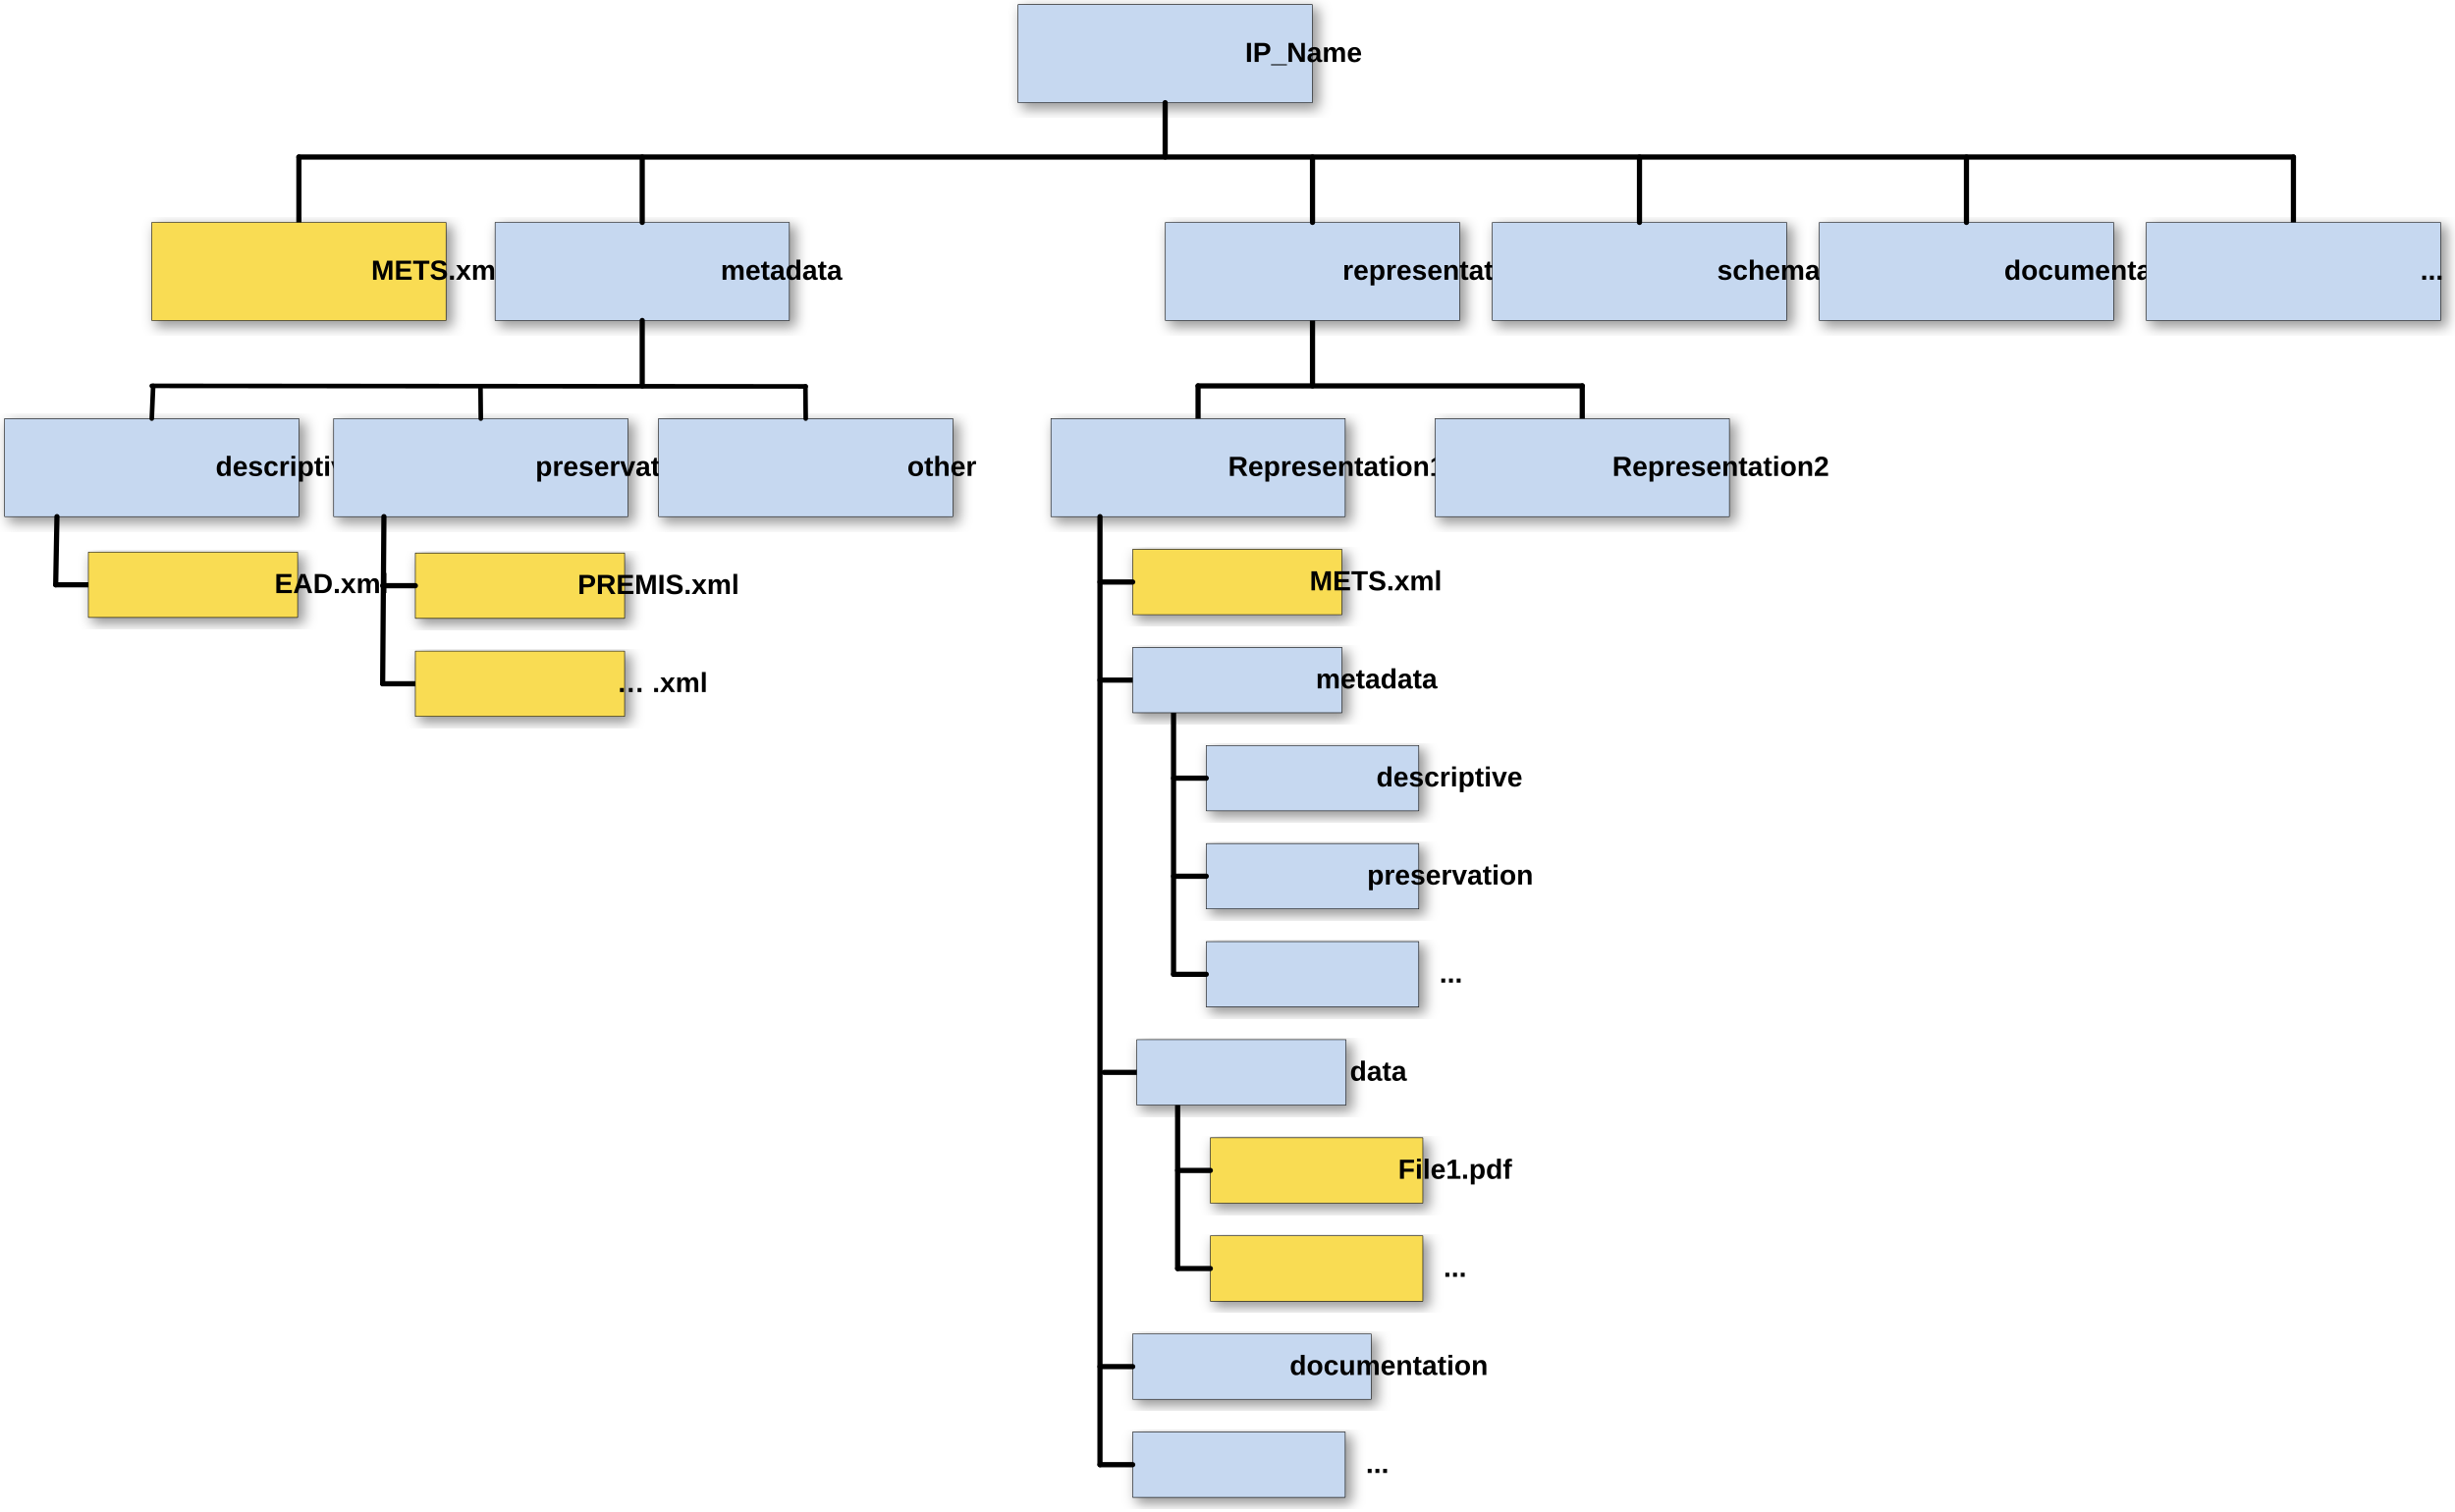
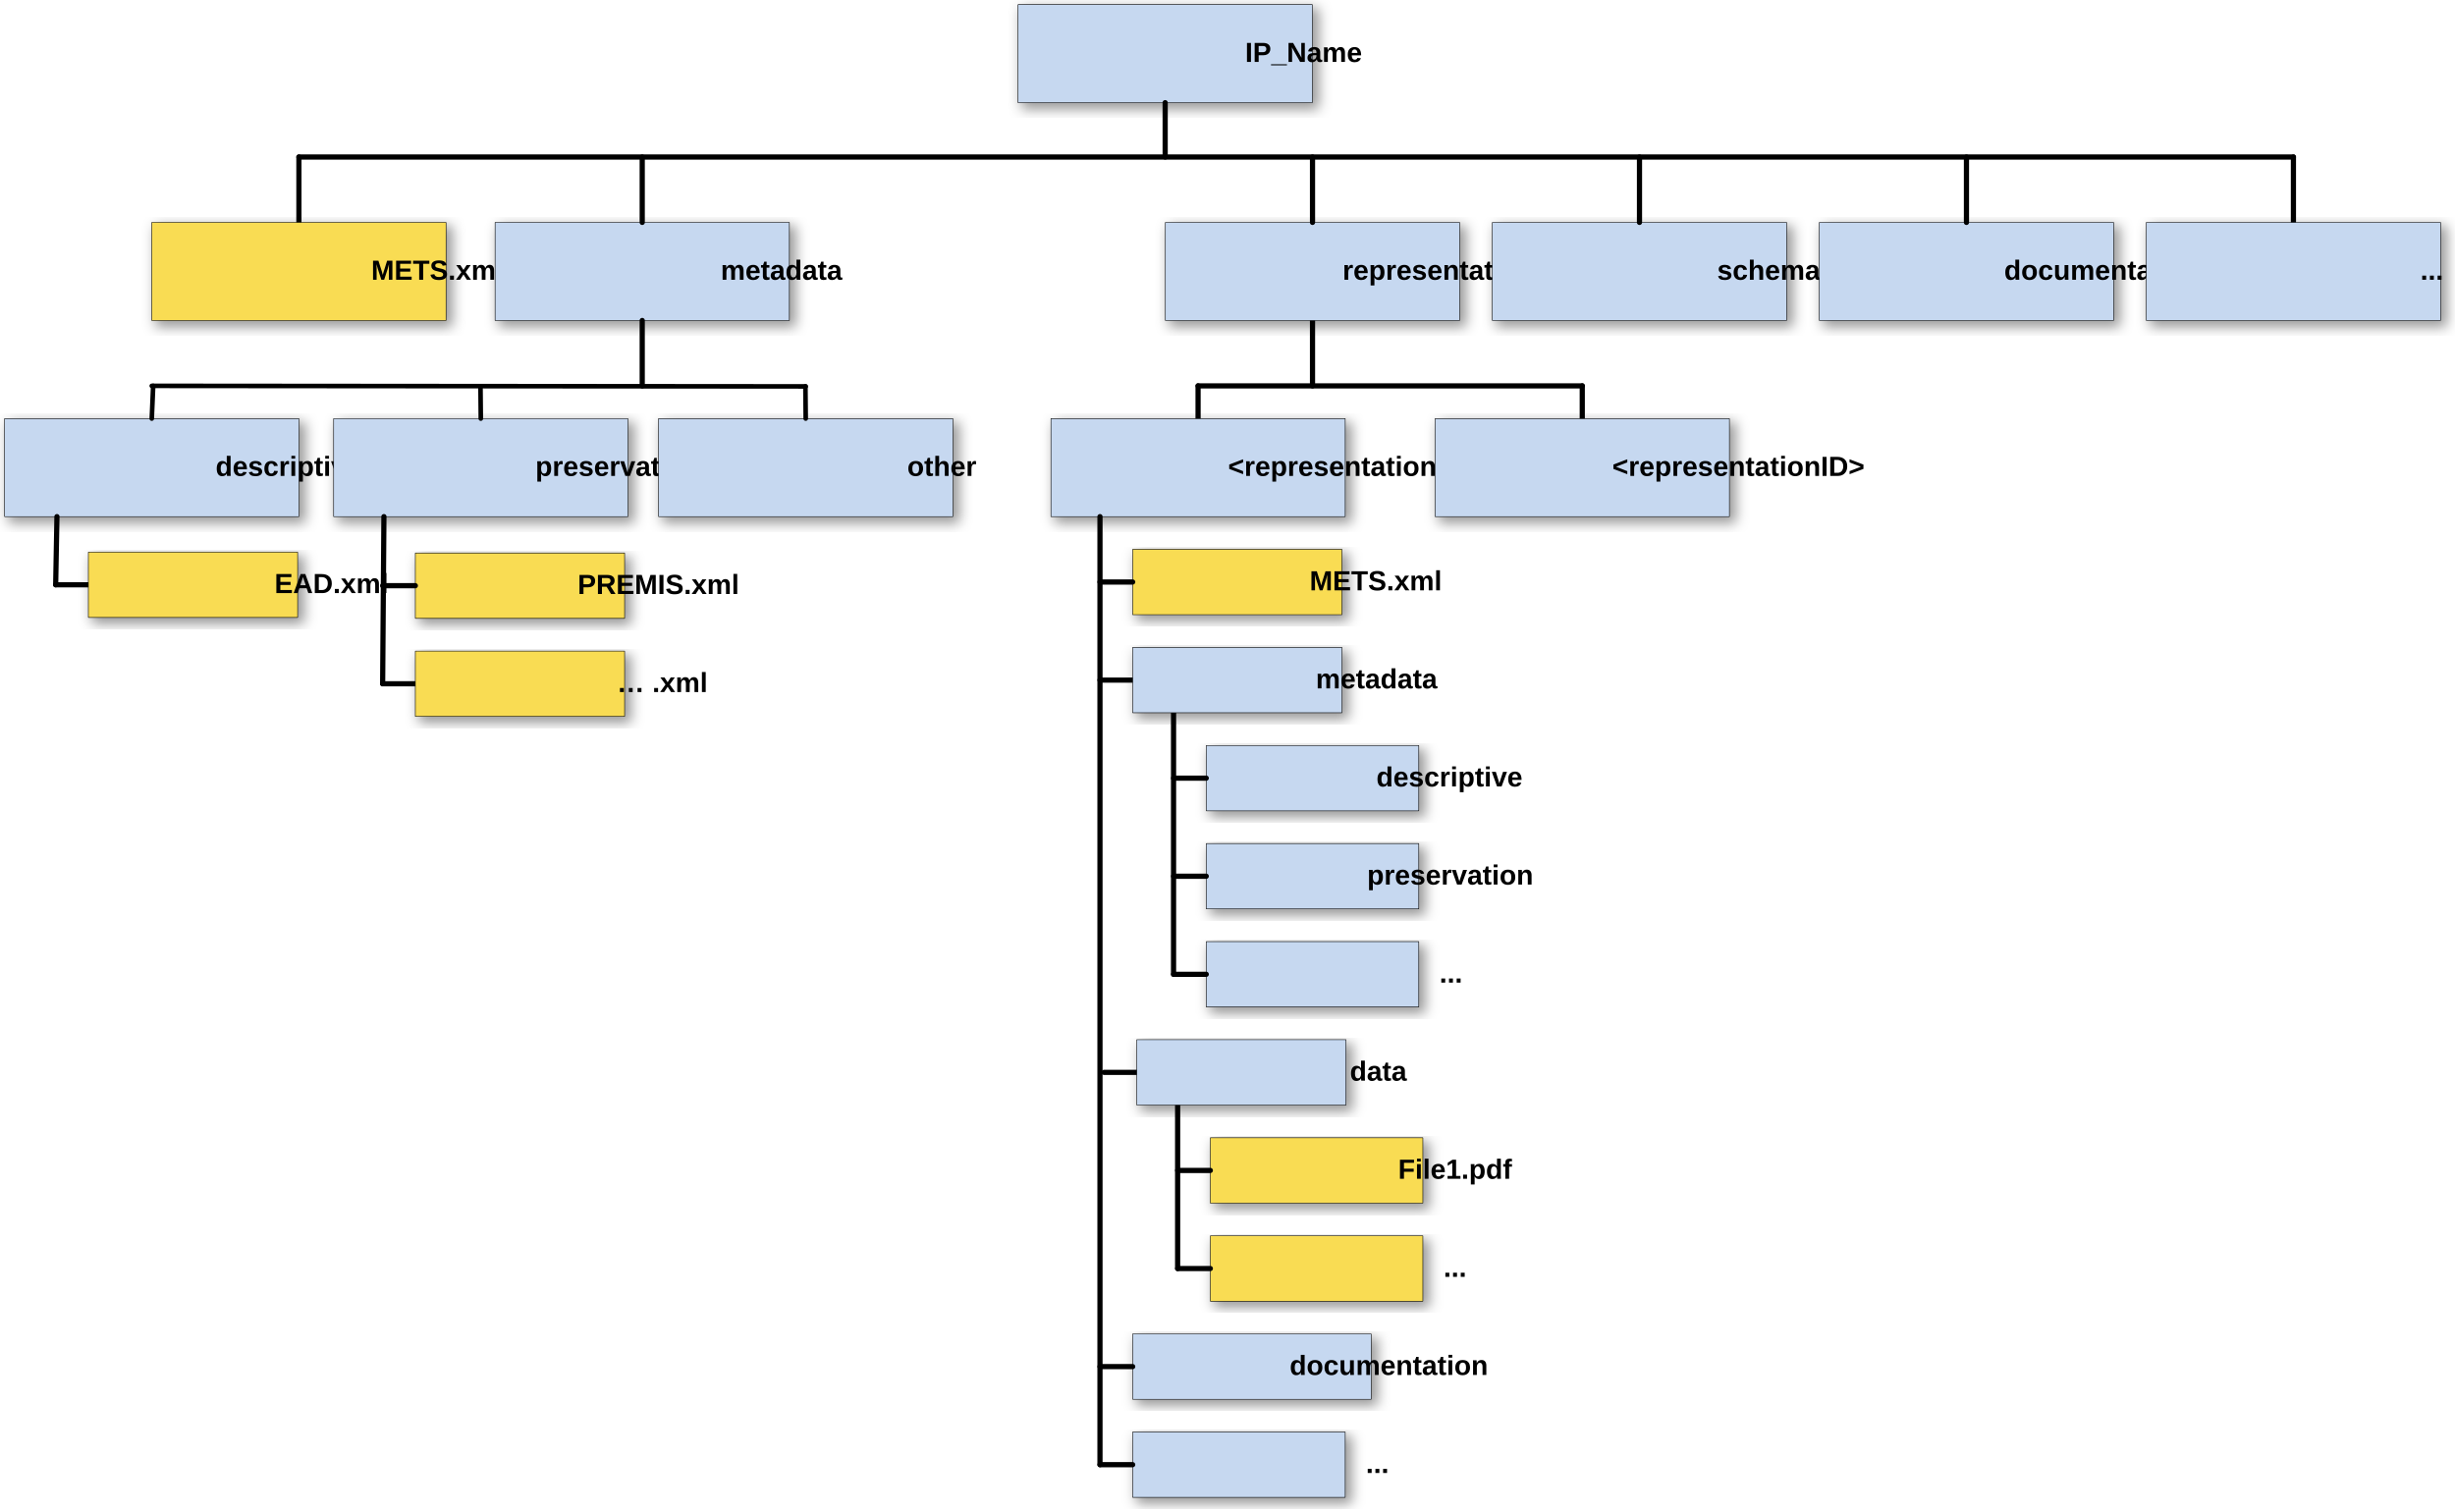
<svg xmlns="http://www.w3.org/2000/svg" xmlns:ns1="http://schemas.microsoft.com/visio/2003/SVGExtensions/" width="14.78in" height="9.103in" viewBox="0 0 1064.15 655.422" xml:space="preserve" color-interpolation-filters="sRGB" class="st8">
  <ns1:documentProperties ns1:langID="2057" ns1:metric="true" ns1:viewMarkup="false" />
  <style type="text/css">
	
		.st1 {visibility:visible}
		.st2 {fill:#000000;fill-opacity:0.4;filter:url(#filter_2.6666667461395);stroke:#000000;stroke-linecap:round;stroke-linejoin:round;stroke-opacity:0.4}
		.st3 {fill:#c6d8f0;stroke:#000000;stroke-linecap:round;stroke-linejoin:round;stroke-width:0.24}
		.st4 {fill:#000000;font-family:Arial;font-size:1em;font-weight:bold}
		.st5 {stroke:#000000;stroke-linecap:round;stroke-linejoin:round;stroke-width:2}
		.st6 {stroke:#000000;stroke-linecap:round;stroke-linejoin:round;stroke-width:2.25}
		.st7 {fill:#f9dc53;stroke:#000000;stroke-linecap:round;stroke-linejoin:round;stroke-width:0.24}
		.st8 {fill:none;fill-rule:evenodd;font-size:12px;overflow:visible;stroke-linecap:square;stroke-miterlimit:3}
	
	</style>
  <defs id="Filters">
    <filter id="filter_2.6666667461395">
      <feGaussianBlur stdDeviation="2.667" />
    </filter>
  </defs>
  <g ns1:mID="0" ns1:index="1" ns1:groupContext="foregroundPage">
    <ns1:pageProperties ns1:drawingScale="0.0393701" ns1:pageScale="0.0393701" ns1:drawingUnits="24" ns1:shadowOffsetX="8.50394" ns1:shadowOffsetY="-8.50394" />
    <g id="shape1-1" ns1:mID="1" ns1:groupContext="shape" transform="translate(441.277,-610.904)">
      <ns1:userDefs>
        <ns1:ud ns1:nameU="visVersion" ns1:val="VT0(11):26" />
      </ns1:userDefs>
      <ns1:textBlock ns1:margins="rect(4,4,4,4)" ns1:tabSpace="42.5197" />
      <ns1:textRect cx="63.779" cy="634.162" width="127.56" height="42.52" />
      <g id="shadow1-2" ns1:groupContext="shadow" ns1:shadowOffsetX="2.12132" ns1:shadowOffsetY="-2.12132" ns1:shadowType="1" transform="matrix(1,0,0,1,2.12132,2.12132)" class="st1">
        <rect x="0" y="612.902" width="127.559" height="42.52" class="st2" />
      </g>
      <rect x="0" y="612.902" width="127.559" height="42.52" class="st3" />
      <text x="38.43" y="637.76" class="st4" ns1:langID="2057">
        <ns1:paragraph ns1:horizAlign="1" />
        <ns1:tabList />IP_Name</text>
    </g>
    <g id="shape2-7" ns1:mID="2" ns1:groupContext="shape" transform="translate(66.3227,-488.131) rotate(0.0477885)">
      <path d="M0 655.42 L283.47 655.42" class="st5" />
    </g>
    <g id="shape3-10" ns1:mID="3" ns1:groupContext="shape" transform="translate(129.558,-587.344)">
      <path d="M0 655.42 L864.57 655.42" class="st6" />
    </g>
    <g id="shape4-13" ns1:mID="4" ns1:groupContext="shape" transform="translate(-136.1,181.464) rotate(-90)">
      <path d="M0 655.42 L14.17 655.42" class="st6" />
    </g>
    <g id="shape5-16" ns1:mID="5" ns1:groupContext="shape" transform="translate(-150.365,68.0783) rotate(-90)">
      <path d="M0 655.42 L23.56 655.42" class="st6" />
    </g>
    <g id="shape6-19" ns1:mID="6" ns1:groupContext="shape" transform="translate(338.703,96.4247) rotate(-90)">
      <path d="M0 655.42 L28.35 655.42" class="st6" />
    </g>
    <g id="shape7-22" ns1:mID="7" ns1:groupContext="shape" transform="translate(-86.4941,167.291) rotate(-90)">
      <path d="M0 655.42 L28.35 655.42" class="st6" />
    </g>
    <g id="shape8-25" ns1:mID="8" ns1:groupContext="shape" transform="translate(-525.864,96.4247) rotate(-90)">
      <path d="M0 655.42 L28.35 655.42" class="st6" />
    </g>
    <g id="shape9-28" ns1:mID="9" ns1:groupContext="shape" transform="translate(1.99868,-431.438)">
      <ns1:userDefs>
        <ns1:ud ns1:nameU="visVersion" ns1:val="VT0(11):26" />
      </ns1:userDefs>
      <ns1:textBlock ns1:margins="rect(4,4,4,4)" ns1:tabSpace="42.5197" />
      <ns1:textRect cx="63.779" cy="634.162" width="127.56" height="42.52" />
      <g id="shadow9-29" ns1:groupContext="shadow" ns1:shadowOffsetX="2.12132" ns1:shadowOffsetY="-2.12132" ns1:shadowType="1" transform="matrix(1,0,0,1,2.12132,2.12132)" class="st1">
        <rect x="0" y="612.902" width="127.559" height="42.52" class="st2" />
      </g>
      <rect x="0" y="612.902" width="127.559" height="42.52" class="st3" />
      <text x="31.43" y="637.76" class="st4" ns1:langID="2057">
        <ns1:paragraph ns1:horizAlign="1" />
        <ns1:tabList />descriptive</text>
    </g>
    <g id="shape10-34" ns1:mID="10" ns1:groupContext="shape" transform="translate(144.623,-431.43)">
      <ns1:userDefs>
        <ns1:ud ns1:nameU="visVersion" ns1:val="VT0(11):26" />
      </ns1:userDefs>
      <ns1:textBlock ns1:margins="rect(4,4,4,4)" ns1:tabSpace="42.5197" />
      <ns1:textRect cx="63.779" cy="634.162" width="127.56" height="42.52" />
      <g id="shadow10-35" ns1:groupContext="shadow" ns1:shadowOffsetX="2.12132" ns1:shadowOffsetY="-2.12132" ns1:shadowType="1" transform="matrix(1,0,0,1,2.12132,2.12132)" class="st1">
        <rect x="0" y="612.902" width="127.559" height="42.52" class="st2" />
      </g>
      <rect x="0" y="612.902" width="127.559" height="42.52" class="st3" />
      <text x="27.43" y="637.76" class="st4" ns1:langID="2057">
        <ns1:paragraph ns1:horizAlign="1" />
        <ns1:tabList />preservation</text>
    </g>
    <g id="shape11-40" ns1:mID="11" ns1:groupContext="shape" transform="translate(285.463,-431.438)">
      <ns1:userDefs>
        <ns1:ud ns1:nameU="visVersion" ns1:val="VT0(11):26" />
      </ns1:userDefs>
      <ns1:textBlock ns1:margins="rect(4,4,4,4)" ns1:tabSpace="42.5197" />
      <ns1:textRect cx="63.779" cy="634.162" width="127.56" height="42.52" />
      <g id="shadow11-41" ns1:groupContext="shadow" ns1:shadowOffsetX="2.12132" ns1:shadowOffsetY="-2.12132" ns1:shadowType="1" transform="matrix(1,0,0,1,2.12132,2.12132)" class="st1">
        <rect x="0" y="612.902" width="127.559" height="42.52" class="st2" />
      </g>
      <rect x="0" y="612.902" width="127.559" height="42.52" class="st3" />
      <text x="47.78" y="637.76" class="st4" ns1:langID="2057">
        <ns1:paragraph ns1:horizAlign="1" />
        <ns1:tabList />other</text>
    </g>
    <g id="shape12-46" ns1:mID="12" ns1:groupContext="shape" transform="translate(455.542,-431.438)">
      <ns1:userDefs>
        <ns1:ud ns1:nameU="visVersion" ns1:val="VT0(11):26" />
      </ns1:userDefs>
      <ns1:textBlock ns1:margins="rect(4,4,4,4)" ns1:tabSpace="42.5197" />
      <ns1:textRect cx="63.779" cy="634.162" width="127.56" height="42.52" />
      <g id="shadow12-47" ns1:groupContext="shadow" ns1:shadowOffsetX="2.12132" ns1:shadowOffsetY="-2.12132" ns1:shadowType="1" transform="matrix(1,0,0,1,2.12132,2.12132)" class="st1">
        <rect x="0" y="612.902" width="127.559" height="42.52" class="st2" />
      </g>
      <rect x="0" y="612.902" width="127.559" height="42.52" class="st3" />
      <text x="16.77" y="637.76" class="st4" ns1:langID="2057">
        <ns1:paragraph ns1:horizAlign="1" />
-         <ns1:tabList />Representation1</text>
+         <ns1:tabList />&lt;representationID&gt;</text>
    </g>
    <g id="shape13-52" ns1:mID="13" ns1:groupContext="shape" transform="translate(1004.5,161.176) rotate(89.4448)">
      <path d="M0 655.42 L13.94 655.42" class="st5" />
    </g>
    <g id="shape14-55" ns1:mID="14" ns1:groupContext="shape" transform="translate(721.205,195.411) rotate(92.4589)">
      <path d="M0 655.42 L14.19 655.42" class="st5" />
    </g>
    <g id="shape15-58" ns1:mID="15" ns1:groupContext="shape" transform="translate(505.148,-516.478)">
      <ns1:userDefs>
        <ns1:ud ns1:nameU="visVersion" ns1:val="VT0(11):26" />
      </ns1:userDefs>
      <ns1:textBlock ns1:margins="rect(4,4,4,4)" ns1:tabSpace="42.5197" />
      <ns1:textRect cx="63.779" cy="634.162" width="127.56" height="42.52" />
      <g id="shadow15-59" ns1:groupContext="shadow" ns1:shadowOffsetX="2.12132" ns1:shadowOffsetY="-2.12132" ns1:shadowType="1" transform="matrix(1,0,0,1,2.12132,2.12132)" class="st1">
        <rect x="0" y="612.902" width="127.559" height="42.52" class="st2" />
      </g>
      <rect x="0" y="612.902" width="127.559" height="42.52" class="st3" />
      <text x="16.77" y="637.76" class="st4" ns1:langID="2057">
        <ns1:paragraph ns1:horizAlign="1" />
        <ns1:tabList />representations</text>
    </g>
    <g id="shape16-64" ns1:mID="16" ns1:groupContext="shape" transform="translate(646.881,-516.478)">
      <ns1:userDefs>
        <ns1:ud ns1:nameU="visVersion" ns1:val="VT0(11):26" />
      </ns1:userDefs>
      <ns1:textBlock ns1:margins="rect(4,4,4,4)" ns1:tabSpace="42.5197" />
      <ns1:textRect cx="63.779" cy="634.162" width="127.56" height="42.52" />
      <g id="shadow16-65" ns1:groupContext="shadow" ns1:shadowOffsetX="2.12132" ns1:shadowOffsetY="-2.12132" ns1:shadowType="1" transform="matrix(1,0,0,1,2.12132,2.12132)" class="st1">
        <rect x="0" y="612.902" width="127.559" height="42.52" class="st2" />
      </g>
      <rect x="0" y="612.902" width="127.559" height="42.52" class="st3" />
      <text x="37.43" y="637.76" class="st4" ns1:langID="2057">
        <ns1:paragraph ns1:horizAlign="1" />
        <ns1:tabList />schemas</text>
    </g>
    <g id="shape17-70" ns1:mID="17" ns1:groupContext="shape" transform="translate(788.613,-516.478)">
      <ns1:userDefs>
        <ns1:ud ns1:nameU="visVersion" ns1:val="VT0(11):26" />
      </ns1:userDefs>
      <ns1:textBlock ns1:margins="rect(4,4,4,4)" ns1:tabSpace="42.5197" />
      <ns1:textRect cx="63.779" cy="634.162" width="127.56" height="42.52" />
      <g id="shadow17-71" ns1:groupContext="shadow" ns1:shadowOffsetX="2.12132" ns1:shadowOffsetY="-2.12132" ns1:shadowType="1" transform="matrix(1,0,0,1,2.12132,2.12132)" class="st1">
        <rect x="0" y="612.902" width="127.559" height="42.52" class="st2" />
      </g>
      <rect x="0" y="612.902" width="127.559" height="42.52" class="st3" />
      <text x="20.11" y="637.76" class="st4" ns1:langID="2057">
        <ns1:paragraph ns1:horizAlign="1" />
        <ns1:tabList />documentation</text>
    </g>
    <g id="shape18-76" ns1:mID="18" ns1:groupContext="shape" transform="translate(930.345,-516.478)">
      <ns1:userDefs>
        <ns1:ud ns1:nameU="visVersion" ns1:val="VT0(11):26" />
      </ns1:userDefs>
      <ns1:textBlock ns1:margins="rect(4,4,4,4)" ns1:tabSpace="42.5197" />
      <ns1:textRect cx="63.779" cy="634.162" width="127.56" height="42.52" />
      <g id="shadow18-77" ns1:groupContext="shadow" ns1:shadowOffsetX="2.12132" ns1:shadowOffsetY="-2.12132" ns1:shadowType="1" transform="matrix(1,0,0,1,2.12132,2.12132)" class="st1">
        <rect x="0" y="612.902" width="127.559" height="42.52" class="st2" />
      </g>
      <rect x="0" y="612.902" width="127.559" height="42.52" class="st3" />
      <text x="58.78" y="637.76" class="st4" ns1:langID="2057">
        <ns1:paragraph ns1:horizAlign="1" />
        <ns1:tabList />...</text>
    </g>
    <g id="shape19-82" ns1:mID="19" ns1:groupContext="shape" transform="translate(685.857,822.713) rotate(180)">
      <path d="M0 655.42 L166.54 655.42" class="st6" />
    </g>
    <g id="shape20-85" ns1:mID="20" ns1:groupContext="shape" transform="translate(30.435,181.464) rotate(-90)">
      <path d="M0 655.42 L14.17 655.42" class="st6" />
    </g>
    <g id="shape21-88" ns1:mID="21" ns1:groupContext="shape" transform="translate(-86.4941,96.4247) rotate(-90)">
      <path d="M0 655.42 L28.35 655.42" class="st6" />
    </g>
    <g id="shape22-91" ns1:mID="22" ns1:groupContext="shape" transform="translate(55.2382,96.4247) rotate(-90)">
      <path d="M0 655.42 L28.35 655.42" class="st6" />
    </g>
    <g id="shape23-94" ns1:mID="23" ns1:groupContext="shape" transform="translate(1507.81,68.0783) rotate(90)">
      <path d="M0 655.42 L28.35 655.42" class="st6" />
    </g>
    <g id="shape24-97" ns1:mID="24" ns1:groupContext="shape" transform="translate(622.077,-431.438)">
      <ns1:userDefs>
        <ns1:ud ns1:nameU="visVersion" ns1:val="VT0(11):26" />
      </ns1:userDefs>
      <ns1:textBlock ns1:margins="rect(4,4,4,4)" ns1:tabSpace="42.5197" />
      <ns1:textRect cx="63.779" cy="634.162" width="127.56" height="42.52" />
      <g id="shadow24-98" ns1:groupContext="shadow" ns1:shadowOffsetX="2.12132" ns1:shadowOffsetY="-2.12132" ns1:shadowType="1" transform="matrix(1,0,0,1,2.12132,2.12132)" class="st1">
        <rect x="0" y="612.902" width="127.559" height="42.52" class="st2" />
      </g>
      <rect x="0" y="612.902" width="127.559" height="42.52" class="st3" />
      <text x="16.77" y="637.76" class="st4" ns1:langID="2057">
        <ns1:paragraph ns1:horizAlign="1" />
-         <ns1:tabList />Representation2</text>
+         <ns1:tabList />&lt;representationID&gt;</text>
    </g>
    <g id="shape25-103" ns1:mID="25" ns1:groupContext="shape" transform="translate(65.7782,-516.478)">
      <ns1:userDefs>
        <ns1:ud ns1:nameU="visVersion" ns1:val="VT0(11):26" />
      </ns1:userDefs>
      <ns1:textBlock ns1:margins="rect(4,4,4,4)" ns1:tabSpace="42.5197" />
      <ns1:textRect cx="63.779" cy="634.162" width="127.56" height="42.52" />
      <g id="shadow25-104" ns1:groupContext="shadow" ns1:shadowOffsetX="2.12132" ns1:shadowOffsetY="-2.12132" ns1:shadowType="1" transform="matrix(1,0,0,1,2.12132,2.12132)" class="st1">
        <rect x="0" y="612.902" width="127.559" height="42.52" class="st2" />
      </g>
      <rect x="0" y="612.902" width="127.559" height="42.52" class="st7" />
      <text x="35.11" y="637.76" class="st4" ns1:langID="2057">
        <ns1:paragraph ns1:horizAlign="1" />
        <ns1:tabList />METS.xml</text>
    </g>
    <g id="shape26-109" ns1:mID="26" ns1:groupContext="shape" transform="translate(214.597,-516.478)">
      <ns1:userDefs>
        <ns1:ud ns1:nameU="visVersion" ns1:val="VT0(11):26" />
      </ns1:userDefs>
      <ns1:textBlock ns1:margins="rect(4,4,4,4)" ns1:tabSpace="42.5197" />
      <ns1:textRect cx="63.779" cy="634.162" width="127.56" height="42.52" />
      <g id="shadow26-110" ns1:groupContext="shadow" ns1:shadowOffsetX="2.12132" ns1:shadowOffsetY="-2.12132" ns1:shadowType="1" transform="matrix(1,0,0,1,2.12132,2.12132)" class="st1">
        <rect x="0" y="612.902" width="127.559" height="42.52" class="st2" />
      </g>
      <rect x="0" y="612.902" width="127.559" height="42.52" class="st3" />
      <text x="37.77" y="637.76" class="st4" ns1:langID="2057">
        <ns1:paragraph ns1:horizAlign="1" />
        <ns1:tabList />metadata</text>
    </g>
    <g id="shape27-115" ns1:mID="27" ns1:groupContext="shape" transform="translate(-631.183,241.306) rotate(-88.9311)">
      <path d="M0 655.42 L29.55 655.42" class="st6" />
    </g>
    <g id="shape28-118" ns1:mID="28" ns1:groupContext="shape" transform="translate(38.2977,908.955) rotate(180)">
      <path d="M0 655.42 L14.17 655.42" class="st6" />
    </g>
    <g id="shape29-121" ns1:mID="29" ns1:groupContext="shape" transform="translate(-489.546,291.459) rotate(-89.5641)">
      <path d="M0 655.42 L72.46 655.42" class="st6" />
    </g>
    <g id="shape30-124" ns1:mID="30" ns1:groupContext="shape" transform="translate(490.975,-388.918)">
      <ns1:userDefs>
        <ns1:ud ns1:nameU="visVersion" ns1:val="VT0(11):26" />
      </ns1:userDefs>
      <ns1:textBlock ns1:margins="rect(4,4,4,4)" ns1:tabSpace="42.5197" />
      <ns1:textRect cx="45.354" cy="641.249" width="90.71" height="28.346" />
      <g id="shadow30-125" ns1:groupContext="shadow" ns1:shadowOffsetX="2.12132" ns1:shadowOffsetY="-2.12132" ns1:shadowType="1" transform="matrix(1,0,0,1,2.12132,2.12132)" class="st1">
        <rect x="0" y="627.075" width="90.709" height="28.346" class="st2" />
      </g>
      <rect x="0" y="627.075" width="90.709" height="28.346" class="st7" />
      <text x="16.68" y="644.85" class="st4" ns1:langID="2057">
        <ns1:paragraph ns1:horizAlign="1" />
        <ns1:tabList />METS.xml</text>
    </g>
    <g id="shape31-130" ns1:mID="31" ns1:groupContext="shape" transform="translate(-178.62,635.007) rotate(-90)">
      <path d="M0 655.42 L411.02 655.42" class="st6" />
    </g>
    <g id="shape32-133" ns1:mID="32" ns1:groupContext="shape" transform="translate(490.975,950.272) rotate(180)">
      <path d="M0 655.42 L14.17 655.42" class="st6" />
    </g>
    <g id="shape33-136" ns1:mID="33" ns1:groupContext="shape" transform="translate(490.975,907.752) rotate(180)">
      <path d="M0 655.42 L14.17 655.42" class="st6" />
    </g>
    <g id="shape34-139" ns1:mID="34" ns1:groupContext="shape" transform="translate(522.865,-303.879)">
      <ns1:userDefs>
        <ns1:ud ns1:nameU="visVersion" ns1:val="VT0(11):26" />
      </ns1:userDefs>
      <ns1:textBlock ns1:margins="rect(4,4,4,4)" ns1:tabSpace="42.5197" />
      <ns1:textRect cx="46.063" cy="641.249" width="92.13" height="28.346" />
      <g id="shadow34-140" ns1:groupContext="shadow" ns1:shadowOffsetX="2.12132" ns1:shadowOffsetY="-2.12132" ns1:shadowType="1" transform="matrix(1,0,0,1,2.12132,2.12132)" class="st1">
        <rect x="0" y="627.075" width="92.126" height="28.346" class="st2" />
      </g>
      <rect x="0" y="627.075" width="92.126" height="28.346" class="st3" />
      <text x="13.71" y="644.85" class="st4" ns1:langID="2057">
        <ns1:paragraph ns1:horizAlign="1" />
        <ns1:tabList />descriptive</text>
    </g>
    <g id="shape35-145" ns1:mID="35" ns1:groupContext="shape" transform="translate(522.865,-261.359)">
      <ns1:userDefs>
        <ns1:ud ns1:nameU="visVersion" ns1:val="VT0(11):26" />
      </ns1:userDefs>
      <ns1:textBlock ns1:margins="rect(4,4,4,4)" ns1:tabSpace="42.5197" />
      <ns1:textRect cx="46.063" cy="641.249" width="92.13" height="28.346" />
      <g id="shadow35-146" ns1:groupContext="shadow" ns1:shadowOffsetX="2.12132" ns1:shadowOffsetY="-2.12132" ns1:shadowType="1" transform="matrix(1,0,0,1,2.12132,2.12132)" class="st1">
        <rect x="0" y="627.075" width="92.126" height="28.346" class="st2" />
      </g>
      <rect x="0" y="627.075" width="92.126" height="28.346" class="st3" />
      <text x="9.71" y="644.85" class="st4" ns1:langID="2057">
        <ns1:paragraph ns1:horizAlign="1" />
        <ns1:tabList />preservation</text>
    </g>
    <g id="shape36-151" ns1:mID="36" ns1:groupContext="shape" transform="translate(522.865,-218.84)">
      <ns1:userDefs>
        <ns1:ud ns1:nameU="visVersion" ns1:val="VT0(11):26" />
      </ns1:userDefs>
      <ns1:textBlock ns1:margins="rect(4,4,4,4)" ns1:tabSpace="42.5197" />
      <ns1:textRect cx="46.063" cy="641.249" width="92.13" height="28.346" />
      <g id="shadow36-152" ns1:groupContext="shadow" ns1:shadowOffsetX="2.12132" ns1:shadowOffsetY="-2.12132" ns1:shadowType="1" transform="matrix(1,0,0,1,2.12132,2.12132)" class="st1">
        <rect x="0" y="627.075" width="92.126" height="28.346" class="st2" />
      </g>
      <rect x="0" y="627.075" width="92.126" height="28.346" class="st3" />
      <text x="41.06" y="644.85" class="st4" ns1:langID="2057">
        <ns1:paragraph ns1:horizAlign="1" />
        <ns1:tabList />...</text>
    </g>
    <g id="shape37-157" ns1:mID="37" ns1:groupContext="shape" transform="translate(-146.73,422.409) rotate(-90)">
      <path d="M0 655.42 L113.39 655.42" class="st6" />
    </g>
    <g id="shape38-160" ns1:mID="38" ns1:groupContext="shape" transform="translate(522.865,1077.83) rotate(180)">
      <path d="M0 655.42 L14.17 655.42" class="st6" />
    </g>
    <g id="shape39-163" ns1:mID="39" ns1:groupContext="shape" transform="translate(522.865,1035.31) rotate(180)">
      <path d="M0 655.42 L14.17 655.42" class="st6" />
    </g>
    <g id="shape40-166" ns1:mID="40" ns1:groupContext="shape" transform="translate(522.865,992.792) rotate(180)">
      <path d="M0 655.42 L14.17 655.42" class="st6" />
    </g>
    <g id="shape41-169" ns1:mID="41" ns1:groupContext="shape" transform="translate(490.975,-48.761)">
      <ns1:userDefs>
        <ns1:ud ns1:nameU="visVersion" ns1:val="VT0(11):26" />
      </ns1:userDefs>
      <ns1:textBlock ns1:margins="rect(4,4,4,4)" ns1:tabSpace="42.5197" />
      <ns1:textRect cx="51.686" cy="641.249" width="103.38" height="28.346" />
      <g id="shadow41-170" ns1:groupContext="shadow" ns1:shadowOffsetX="2.12132" ns1:shadowOffsetY="-2.12132" ns1:shadowType="1" transform="matrix(1,0,0,1,2.12132,2.12132)" class="st1">
        <rect x="0" y="627.075" width="103.373" height="28.346" class="st2" />
      </g>
      <rect x="0" y="627.075" width="103.373" height="28.346" class="st3" />
      <text x="8.02" y="644.85" class="st4" ns1:langID="2057">
        <ns1:paragraph ns1:horizAlign="1" />
        <ns1:tabList />documentation</text>
    </g>
    <g id="shape42-175" ns1:mID="42" ns1:groupContext="shape" transform="translate(490.975,-6.24132)">
      <ns1:userDefs>
        <ns1:ud ns1:nameU="visVersion" ns1:val="VT0(11):26" />
      </ns1:userDefs>
      <ns1:textBlock ns1:margins="rect(4,4,4,4)" ns1:tabSpace="42.5197" />
      <ns1:textRect cx="46.063" cy="641.249" width="92.13" height="28.346" />
      <g id="shadow42-176" ns1:groupContext="shadow" ns1:shadowOffsetX="2.12132" ns1:shadowOffsetY="-2.12132" ns1:shadowType="1" transform="matrix(1,0,0,1,2.12132,2.12132)" class="st1">
        <rect x="0" y="627.075" width="92.126" height="28.346" class="st2" />
      </g>
      <rect x="0" y="627.075" width="92.126" height="28.346" class="st3" />
      <text x="41.06" y="644.85" class="st4" ns1:langID="2057">
        <ns1:paragraph ns1:horizAlign="1" />
        <ns1:tabList />...</text>
    </g>
    <g id="shape43-181" ns1:mID="43" ns1:groupContext="shape" transform="translate(490.975,1290.43) rotate(180)">
      <path d="M0 655.42 L14.17 655.42" class="st6" />
    </g>
    <g id="shape44-184" ns1:mID="44" ns1:groupContext="shape" transform="translate(490.975,1247.91) rotate(180)">
      <path d="M0 655.42 L14.17 655.42" class="st6" />
    </g>
    <g id="shape45-187" ns1:mID="45" ns1:groupContext="shape" transform="translate(490.975,-346.399)">
      <ns1:userDefs>
        <ns1:ud ns1:nameU="visVersion" ns1:val="VT0(11):26" />
      </ns1:userDefs>
      <ns1:textBlock ns1:margins="rect(4,4,4,4)" ns1:tabSpace="42.5197" />
      <ns1:textRect cx="45.354" cy="641.249" width="90.71" height="28.346" />
      <g id="shadow45-188" ns1:groupContext="shadow" ns1:shadowOffsetX="2.12132" ns1:shadowOffsetY="-2.12132" ns1:shadowType="1" transform="matrix(1,0,0,1,2.12132,2.12132)" class="st1">
        <rect x="0" y="627.075" width="90.709" height="28.346" class="st2" />
      </g>
      <rect x="0" y="627.075" width="90.709" height="28.346" class="st3" />
      <text x="19.35" y="644.85" class="st4" ns1:langID="2057">
        <ns1:paragraph ns1:horizAlign="1" />
        <ns1:tabList />metadata</text>
    </g>
    <g id="shape46-193" ns1:mID="46" ns1:groupContext="shape" transform="translate(492.747,1120.35) rotate(180)">
      <path d="M0 655.42 L14.17 655.42" class="st6" />
    </g>
    <g id="shape47-196" ns1:mID="47" ns1:groupContext="shape" transform="translate(524.636,-133.8)">
      <ns1:userDefs>
        <ns1:ud ns1:nameU="visVersion" ns1:val="VT0(11):26" />
      </ns1:userDefs>
      <ns1:textBlock ns1:margins="rect(4,4,4,4)" ns1:tabSpace="42.5197" />
      <ns1:textRect cx="46.063" cy="641.249" width="92.13" height="28.346" />
      <g id="shadow47-197" ns1:groupContext="shadow" ns1:shadowOffsetX="2.12132" ns1:shadowOffsetY="-2.12132" ns1:shadowType="1" transform="matrix(1,0,0,1,2.12132,2.12132)" class="st1">
        <rect x="0" y="627.075" width="92.126" height="28.346" class="st2" />
      </g>
      <rect x="0" y="627.075" width="92.126" height="28.346" class="st7" />
      <text x="21.39" y="644.85" class="st4" ns1:langID="2057">
        <ns1:paragraph ns1:horizAlign="1" />
        <ns1:tabList />File1.pdf</text>
    </g>
    <g id="shape48-202" ns1:mID="48" ns1:groupContext="shape" transform="translate(524.636,-91.2807)">
      <ns1:userDefs>
        <ns1:ud ns1:nameU="visVersion" ns1:val="VT0(11):26" />
      </ns1:userDefs>
      <ns1:textBlock ns1:margins="rect(4,4,4,4)" ns1:tabSpace="42.5197" />
      <ns1:textRect cx="46.063" cy="641.249" width="92.13" height="28.346" />
      <g id="shadow48-203" ns1:groupContext="shadow" ns1:shadowOffsetX="2.12132" ns1:shadowOffsetY="-2.12132" ns1:shadowType="1" transform="matrix(1,0,0,1,2.12132,2.12132)" class="st1">
        <rect x="0" y="627.075" width="92.126" height="28.346" class="st2" />
      </g>
      <rect x="0" y="627.075" width="92.126" height="28.346" class="st7" />
      <text x="41.06" y="644.85" class="st4" ns1:langID="2057">
        <ns1:paragraph ns1:horizAlign="1" />
        <ns1:tabList />...</text>
    </g>
    <g id="shape49-208" ns1:mID="49" ns1:groupContext="shape" transform="translate(-144.959,549.968) rotate(-90)">
      <path d="M0 655.42 L70.87 655.42" class="st6" />
    </g>
    <g id="shape50-211" ns1:mID="50" ns1:groupContext="shape" transform="translate(524.636,1205.39) rotate(180)">
      <path d="M0 655.42 L14.17 655.42" class="st6" />
    </g>
    <g id="shape51-214" ns1:mID="51" ns1:groupContext="shape" transform="translate(524.636,1162.87) rotate(180)">
      <path d="M0 655.42 L14.17 655.42" class="st6" />
    </g>
    <g id="shape52-217" ns1:mID="52" ns1:groupContext="shape" transform="translate(492.747,-176.32)">
      <ns1:userDefs>
        <ns1:ud ns1:nameU="visVersion" ns1:val="VT0(11):26" />
      </ns1:userDefs>
      <ns1:textBlock ns1:margins="rect(4,4,4,4)" ns1:tabSpace="42.5197" />
      <ns1:textRect cx="45.354" cy="641.249" width="90.71" height="28.346" />
      <g id="shadow52-218" ns1:groupContext="shadow" ns1:shadowOffsetX="2.12132" ns1:shadowOffsetY="-2.12132" ns1:shadowType="1" transform="matrix(1,0,0,1,2.12132,2.12132)" class="st1">
        <rect x="0" y="627.075" width="90.709" height="28.346" class="st2" />
      </g>
      <rect x="0" y="627.075" width="90.709" height="28.346" class="st3" />
      <text x="32.35" y="644.85" class="st4" ns1:langID="2057">
        <ns1:paragraph ns1:horizAlign="1" />
        <ns1:tabList />data</text>
    </g>
    <g id="shape53-223" ns1:mID="53" ns1:groupContext="shape" transform="translate(-377.045,167.291) rotate(-90)">
      <path d="M0 655.42 L28.35 655.42" class="st6" />
    </g>
    <g id="shape54-226" ns1:mID="54" ns1:groupContext="shape" transform="translate(-377.045,96.4247) rotate(-90)">
      <path d="M0 655.42 L28.35 655.42" class="st6" />
    </g>
    <g id="shape55-229" ns1:mID="55" ns1:groupContext="shape" transform="translate(180.03,-387.322)">
      <ns1:userDefs>
        <ns1:ud ns1:nameU="visVersion" ns1:val="VT0(11):26" />
      </ns1:userDefs>
      <ns1:textBlock ns1:margins="rect(4,4,4,4)" ns1:tabSpace="42.5197" />
      <ns1:textRect cx="45.354" cy="641.249" width="90.71" height="28.346" />
      <g id="shadow55-230" ns1:groupContext="shadow" ns1:shadowOffsetX="2.12132" ns1:shadowOffsetY="-2.12132" ns1:shadowType="1" transform="matrix(1,0,0,1,2.12132,2.12132)" class="st1">
        <rect x="0" y="627.075" width="90.709" height="28.346" class="st2" />
      </g>
      <rect x="0" y="627.075" width="90.709" height="28.346" class="st7" />
      <text x="10.34" y="644.85" class="st4" ns1:langID="2057">
        <ns1:paragraph ns1:horizAlign="1" />
        <ns1:tabList />PREMIS.xml</text>
    </g>
    <g id="shape56-235" ns1:mID="56" ns1:groupContext="shape" transform="translate(180.03,951.868) rotate(180)">
      <path d="M0 655.42 L14.17 655.42" class="st6" />
    </g>
    <g id="shape57-238" ns1:mID="57" ns1:groupContext="shape" transform="translate(180.03,909.349) rotate(180)">
      <path d="M0 655.42 L14.17 655.42" class="st6" />
    </g>
    <g id="shape58-241" ns1:mID="58" ns1:groupContext="shape" transform="translate(180.03,-344.802)">
      <ns1:userDefs>
        <ns1:ud ns1:nameU="visVersion" ns1:val="VT0(11):26" />
      </ns1:userDefs>
      <ns1:textBlock ns1:margins="rect(4,4,4,4)" ns1:tabSpace="42.5197" />
      <ns1:textRect cx="45.354" cy="641.249" width="90.71" height="28.346" />
      <g id="shadow58-242" ns1:groupContext="shadow" ns1:shadowOffsetX="2.12132" ns1:shadowOffsetY="-2.12132" ns1:shadowType="1" transform="matrix(1,0,0,1,2.12132,2.12132)" class="st1">
        <rect x="0" y="627.075" width="90.709" height="28.346" class="st2" />
      </g>
      <rect x="0" y="627.075" width="90.709" height="28.346" class="st7" />
      <text x="27.35" y="644.85" class="st4" ns1:langID="2057">
        <ns1:paragraph ns1:horizAlign="1" />
        <ns1:tabList />… .xml</text>
    </g>
    <g id="shape59-247" ns1:mID="59" ns1:groupContext="shape" transform="translate(38.2977,-387.715)">
      <ns1:userDefs>
        <ns1:ud ns1:nameU="visVersion" ns1:val="VT0(11):26" />
      </ns1:userDefs>
      <ns1:textBlock ns1:margins="rect(4,4,4,4)" ns1:tabSpace="42.5197" />
      <ns1:textRect cx="45.354" cy="641.249" width="90.71" height="28.346" />
      <g id="shadow59-248" ns1:groupContext="shadow" ns1:shadowOffsetX="2.12132" ns1:shadowOffsetY="-2.12132" ns1:shadowType="1" transform="matrix(1,0,0,1,2.12132,2.12132)" class="st1">
        <rect x="0" y="627.075" width="90.709" height="28.346" class="st2" />
      </g>
      <rect x="0" y="627.075" width="90.709" height="28.346" class="st7" />
      <text x="20.68" y="644.85" class="st4" ns1:langID="2057">
        <ns1:paragraph ns1:horizAlign="1" />
        <ns1:tabList />EAD.xml</text>
    </g>
    <g id="shape60-253" ns1:mID="60" ns1:groupContext="shape" transform="translate(863.658,161.184) rotate(89.4448)">
      <path d="M0 655.42 L13.94 655.42" class="st5" />
    </g>
  </g>
</svg>
